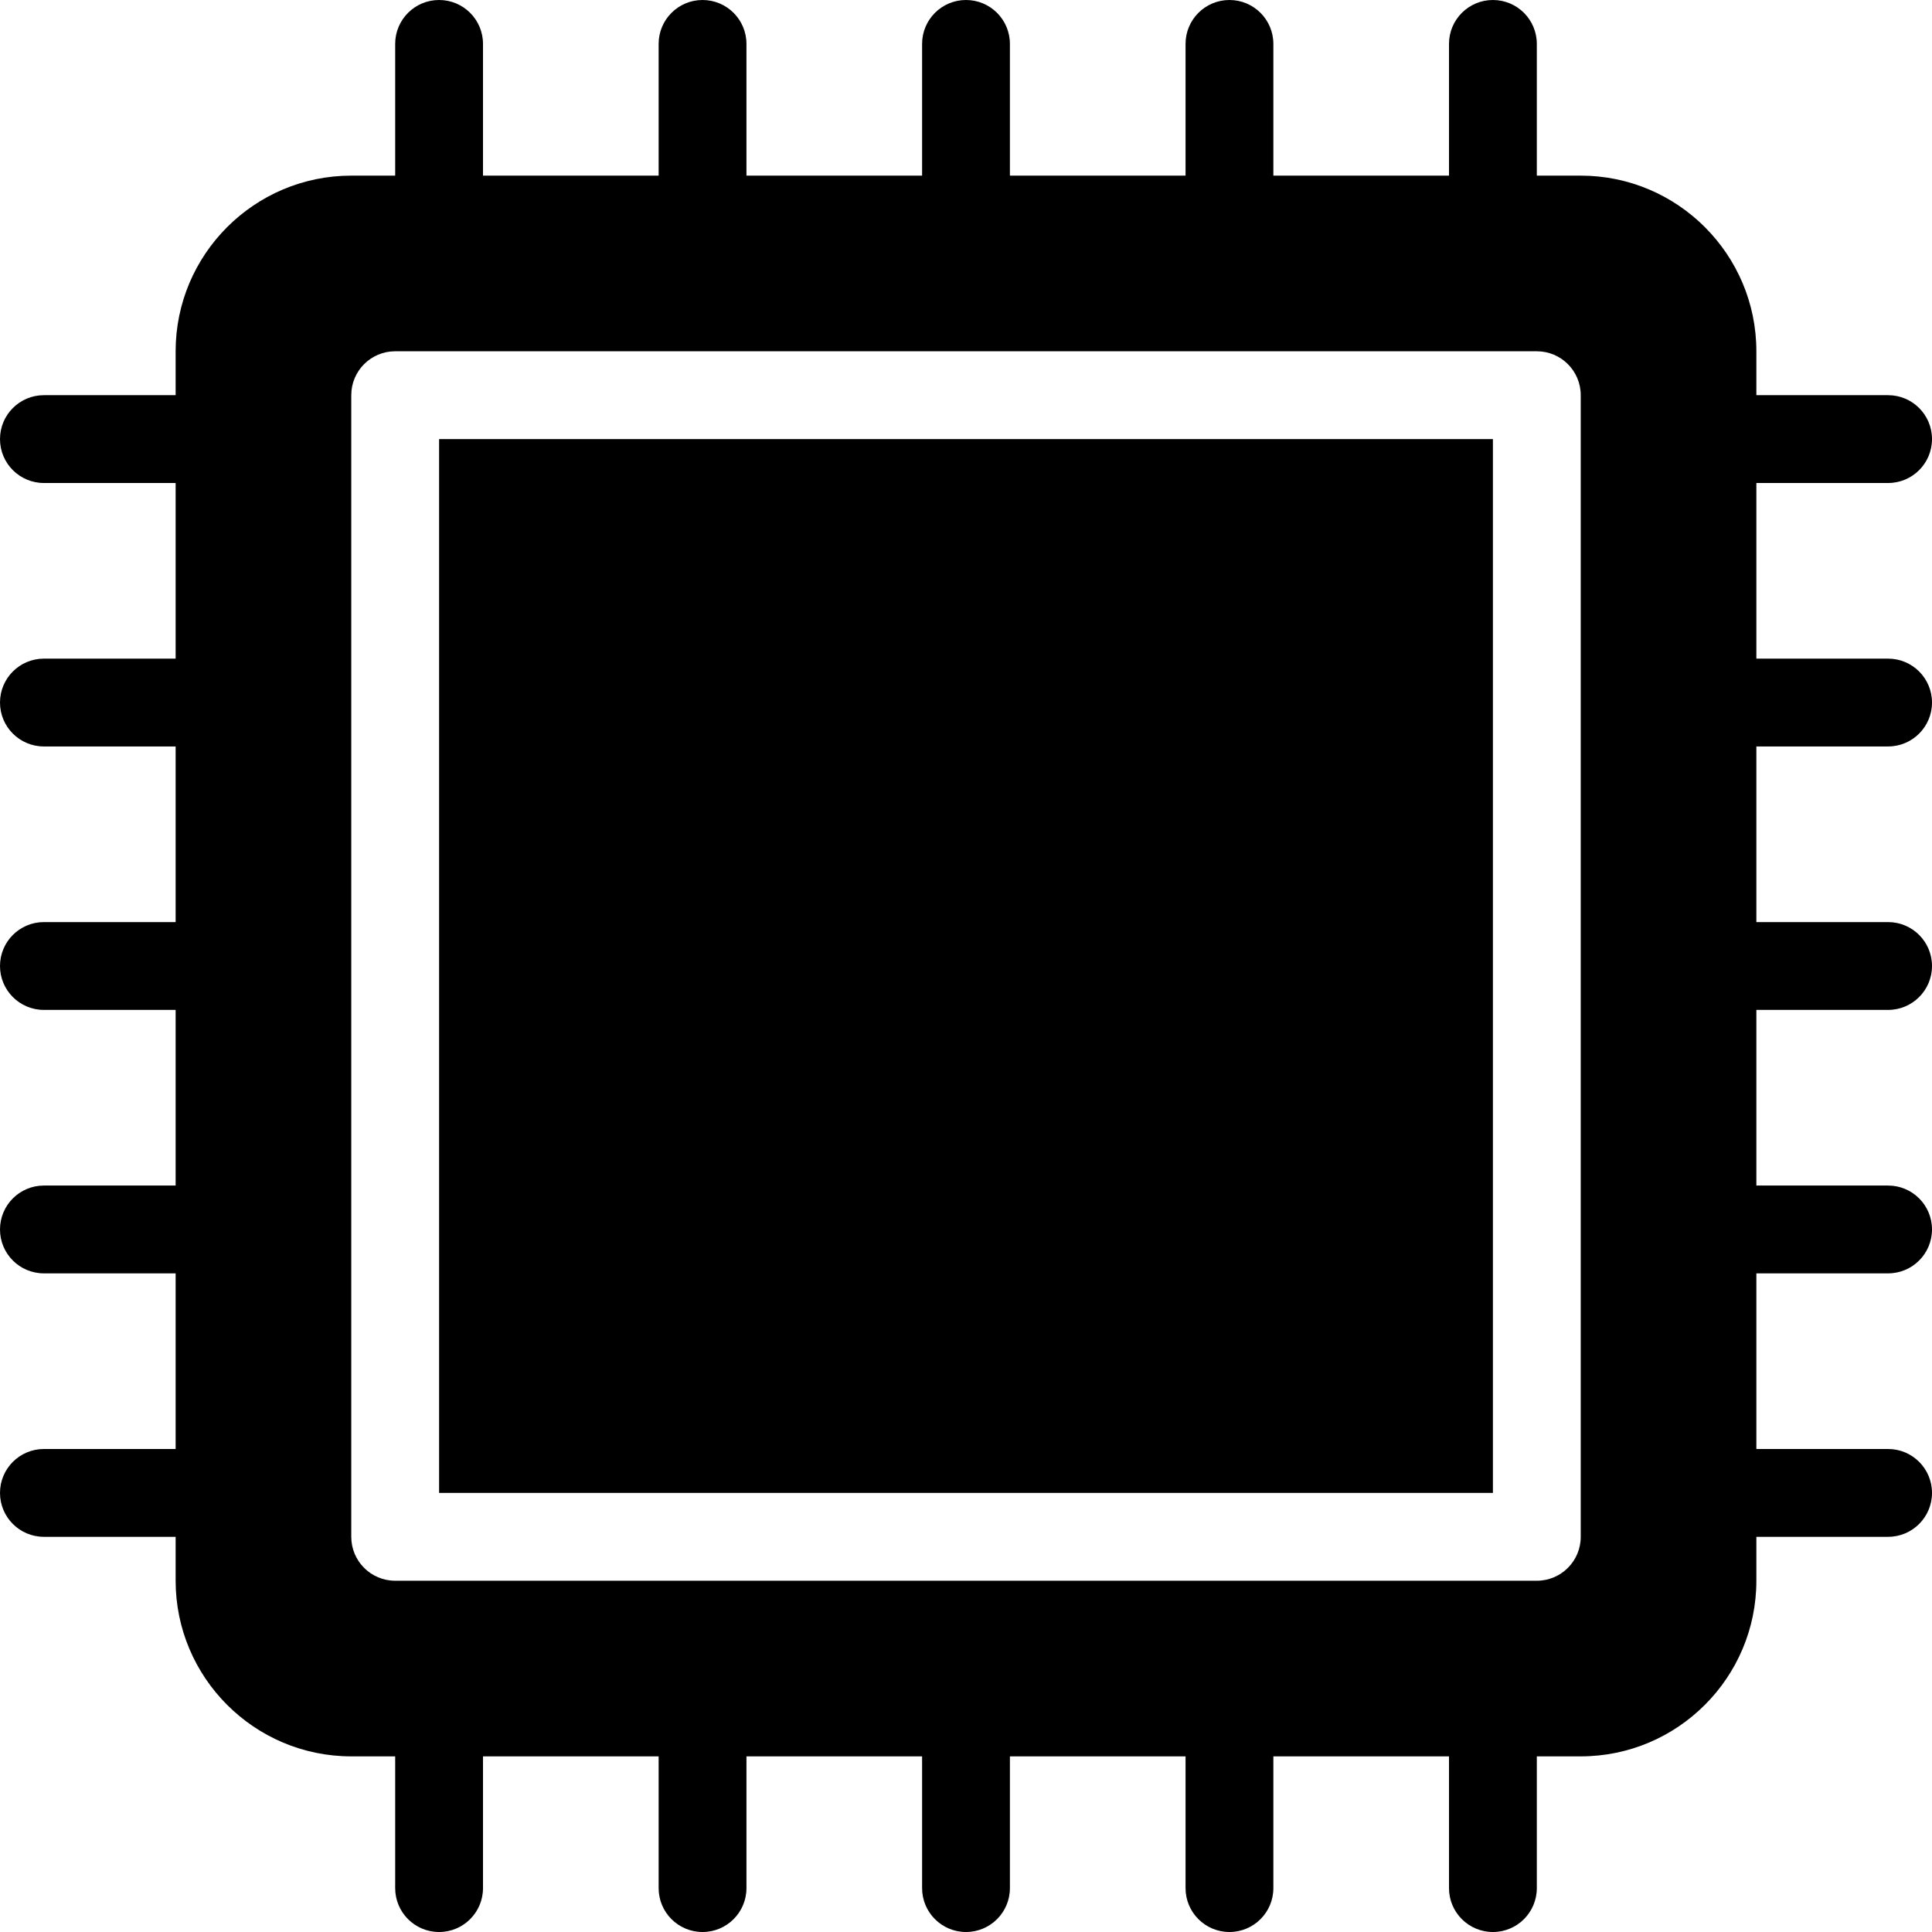
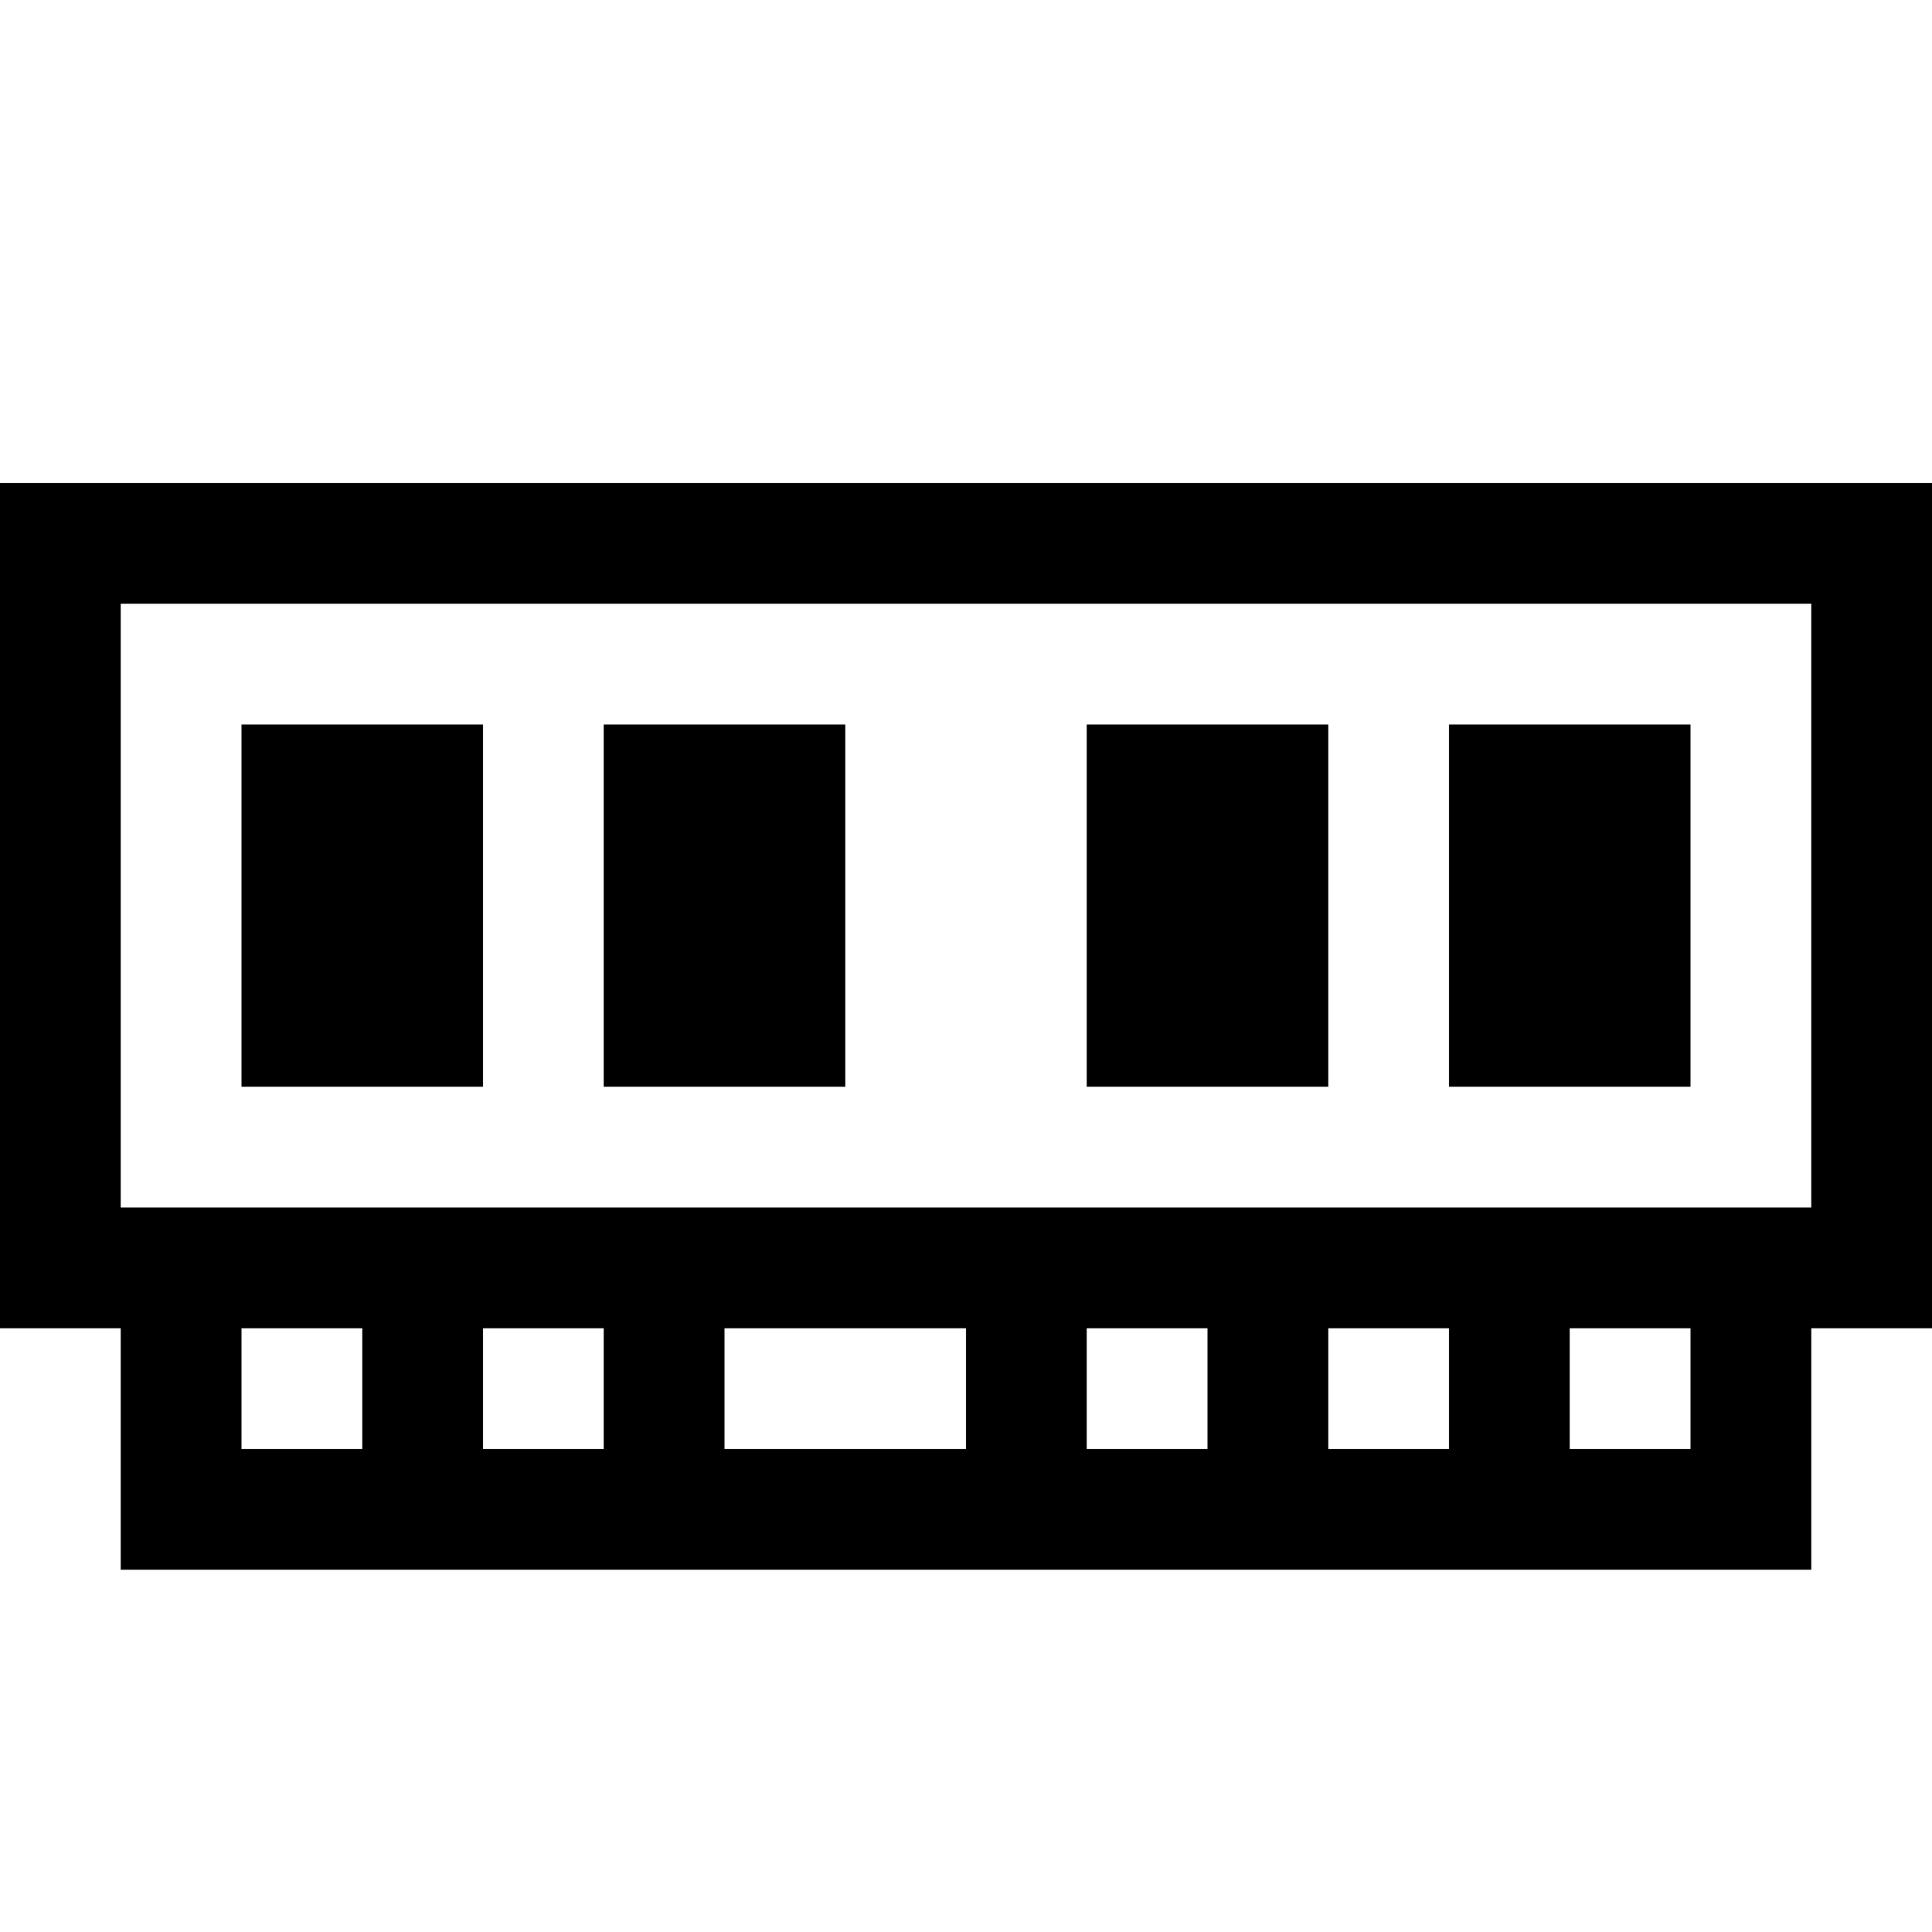
- <svg xmlns="http://www.w3.org/2000/svg" version="1.1" id="Layer_1" x="0px" y="0px" viewBox="0 0 469.333 469.333" style="enable-background:new 0 0 469.333 469.333;" xml:space="preserve">
-   <g>
-     <g>
-       <g>
-         <path d="M458.667,181.333c5.896,0,10.667-4.771,10.667-10.667S464.563,160,458.667,160h-32v-42.667h32     c5.896,0,10.667-4.771,10.667-10.667S464.563,96,458.667,96h-32V85.333c0-23.531-19.135-42.667-42.667-42.667h-10.667v-32     C373.333,4.771,368.563,0,362.667,0C356.771,0,352,4.771,352,10.667v32h-42.667v-32C309.333,4.771,304.562,0,298.667,0     S288,4.771,288,10.667v32h-42.667v-32C245.333,4.771,240.562,0,234.667,0S224,4.771,224,10.667v32h-42.667v-32     C181.333,4.771,176.562,0,170.667,0S160,4.771,160,10.667v32h-42.667v-32C117.333,4.771,112.562,0,106.667,0S96,4.771,96,10.667     v32H85.333c-23.531,0-42.667,19.135-42.667,42.667V96h-32C4.771,96,0,100.771,0,106.667s4.771,10.667,10.667,10.667h32V160h-32     C4.771,160,0,164.771,0,170.667s4.771,10.667,10.667,10.667h32V224h-32C4.771,224,0,228.771,0,234.667     s4.771,10.667,10.667,10.667h32V288h-32C4.771,288,0,292.771,0,298.667s4.771,10.667,10.667,10.667h32V352h-32     C4.771,352,0,356.771,0,362.667c0,5.896,4.771,10.667,10.667,10.667h32V384c0,23.531,19.135,42.667,42.667,42.667H96v32     c0,5.896,4.771,10.667,10.667,10.667s10.667-4.771,10.667-10.667v-32H160v32c0,5.896,4.771,10.667,10.667,10.667     s10.667-4.771,10.667-10.667v-32H224v32c0,5.896,4.771,10.667,10.667,10.667s10.667-4.771,10.667-10.667v-32H288v32     c0,5.896,4.771,10.667,10.667,10.667s10.667-4.771,10.667-10.667v-32H352v32c0,5.896,4.771,10.667,10.667,10.667     c5.896,0,10.667-4.771,10.667-10.667v-32H384c23.531,0,42.667-19.135,42.667-42.667v-10.667h32     c5.896,0,10.667-4.771,10.667-10.667c0-5.896-4.771-10.667-10.667-10.667h-32v-42.667h32c5.896,0,10.667-4.771,10.667-10.667     S464.563,288,458.667,288h-32v-42.667h32c5.896,0,10.667-4.771,10.667-10.667S464.563,224,458.667,224h-32v-42.667H458.667z      M384,373.333c0,5.896-4.771,10.667-10.667,10.667H96c-5.896,0-10.667-4.771-10.667-10.667V96     c0-5.896,4.771-10.667,10.667-10.667h277.333C379.229,85.333,384,90.104,384,96V373.333z" />
-         <rect x="106.667" y="106.667" width="256" height="256" />
-       </g>
-     </g>
-   </g>
-   <g>
- </g>
-   <g>
- </g>
-   <g>
- </g>
-   <g>
- </g>
-   <g>
- </g>
-   <g>
- </g>
-   <g>
- </g>
-   <g>
- </g>
-   <g>
- </g>
-   <g>
- </g>
-   <g>
- </g>
-   <g>
- </g>
-   <g>
- </g>
-   <g>
- </g>
-   <g>
- </g>
+ <svg xmlns="http://www.w3.org/2000/svg" height="16" width="16" version="1.1" id="svg8">
+   <defs id="defs12" />
+   <path id="path820" d="m 0,4 v 7 h 1 v 2 h 5 2 7 v -2 h 1 V 4 Z m 1,1 h 14 v 5 H 1 Z m 1,6 h 1 v 1 H 2 Z m 2,0 h 1 v 1 H 4 Z m 2,0 h 2 v 1 H 6 Z m 3,0 h 1 v 1 H 9 Z m 2,0 h 1 v 1 h -1 z m 2,0 h 1 v 1 h -1 z" style="color:#000000;font-style:normal;font-variant:normal;font-weight:normal;font-stretch:normal;font-size:medium;line-height:normal;font-family:sans-serif;font-variant-ligatures:normal;font-variant-position:normal;font-variant-caps:normal;font-variant-numeric:normal;font-variant-alternates:normal;font-feature-settings:normal;text-indent:0;text-align:start;text-decoration:none;text-decoration-line:none;text-decoration-style:solid;text-decoration-color:#000000;letter-spacing:normal;word-spacing:normal;text-transform:none;writing-mode:lr-tb;direction:ltr;text-orientation:mixed;dominant-baseline:auto;baseline-shift:baseline;text-anchor:start;white-space:normal;shape-padding:0;clip-rule:nonzero;display:inline;overflow:visible;visibility:visible;opacity:1;isolation:auto;mix-blend-mode:normal;color-interpolation:sRGB;color-interpolation-filters:linearRGB;solid-color:#000000;solid-opacity:1;vector-effect:none;fill:#000000;fill-opacity:1;fill-rule:nonzero;stroke:none;stroke-width:1px;stroke-linecap:butt;stroke-linejoin:miter;stroke-miterlimit:4;stroke-dasharray:none;stroke-dashoffset:0;stroke-opacity:1;color-rendering:auto;image-rendering:auto;shape-rendering:auto;text-rendering:auto;enable-background:accumulate" />
+   <rect y="6" x="2" height="3" width="2" id="rect826" style="fill:#000000;fill-opacity:1;stroke:none;stroke-width:1;stroke-miterlimit:4;stroke-dasharray:none;stroke-opacity:1" />
+   <rect y="6" x="5" height="3" width="2" id="rect826-3" style="fill:#000000;fill-opacity:1;stroke:none;stroke-width:1;stroke-miterlimit:4;stroke-dasharray:none;stroke-opacity:1" />
+   <rect y="6" x="9" height="3" width="2" id="rect826-6" style="fill:#000000;fill-opacity:1;stroke:none;stroke-width:1;stroke-miterlimit:4;stroke-dasharray:none;stroke-opacity:1" />
+   <rect y="6" x="12" height="3" width="2" id="rect826-7" style="fill:#000000;fill-opacity:1;stroke:none;stroke-width:1;stroke-miterlimit:4;stroke-dasharray:none;stroke-opacity:1" />
</svg>
